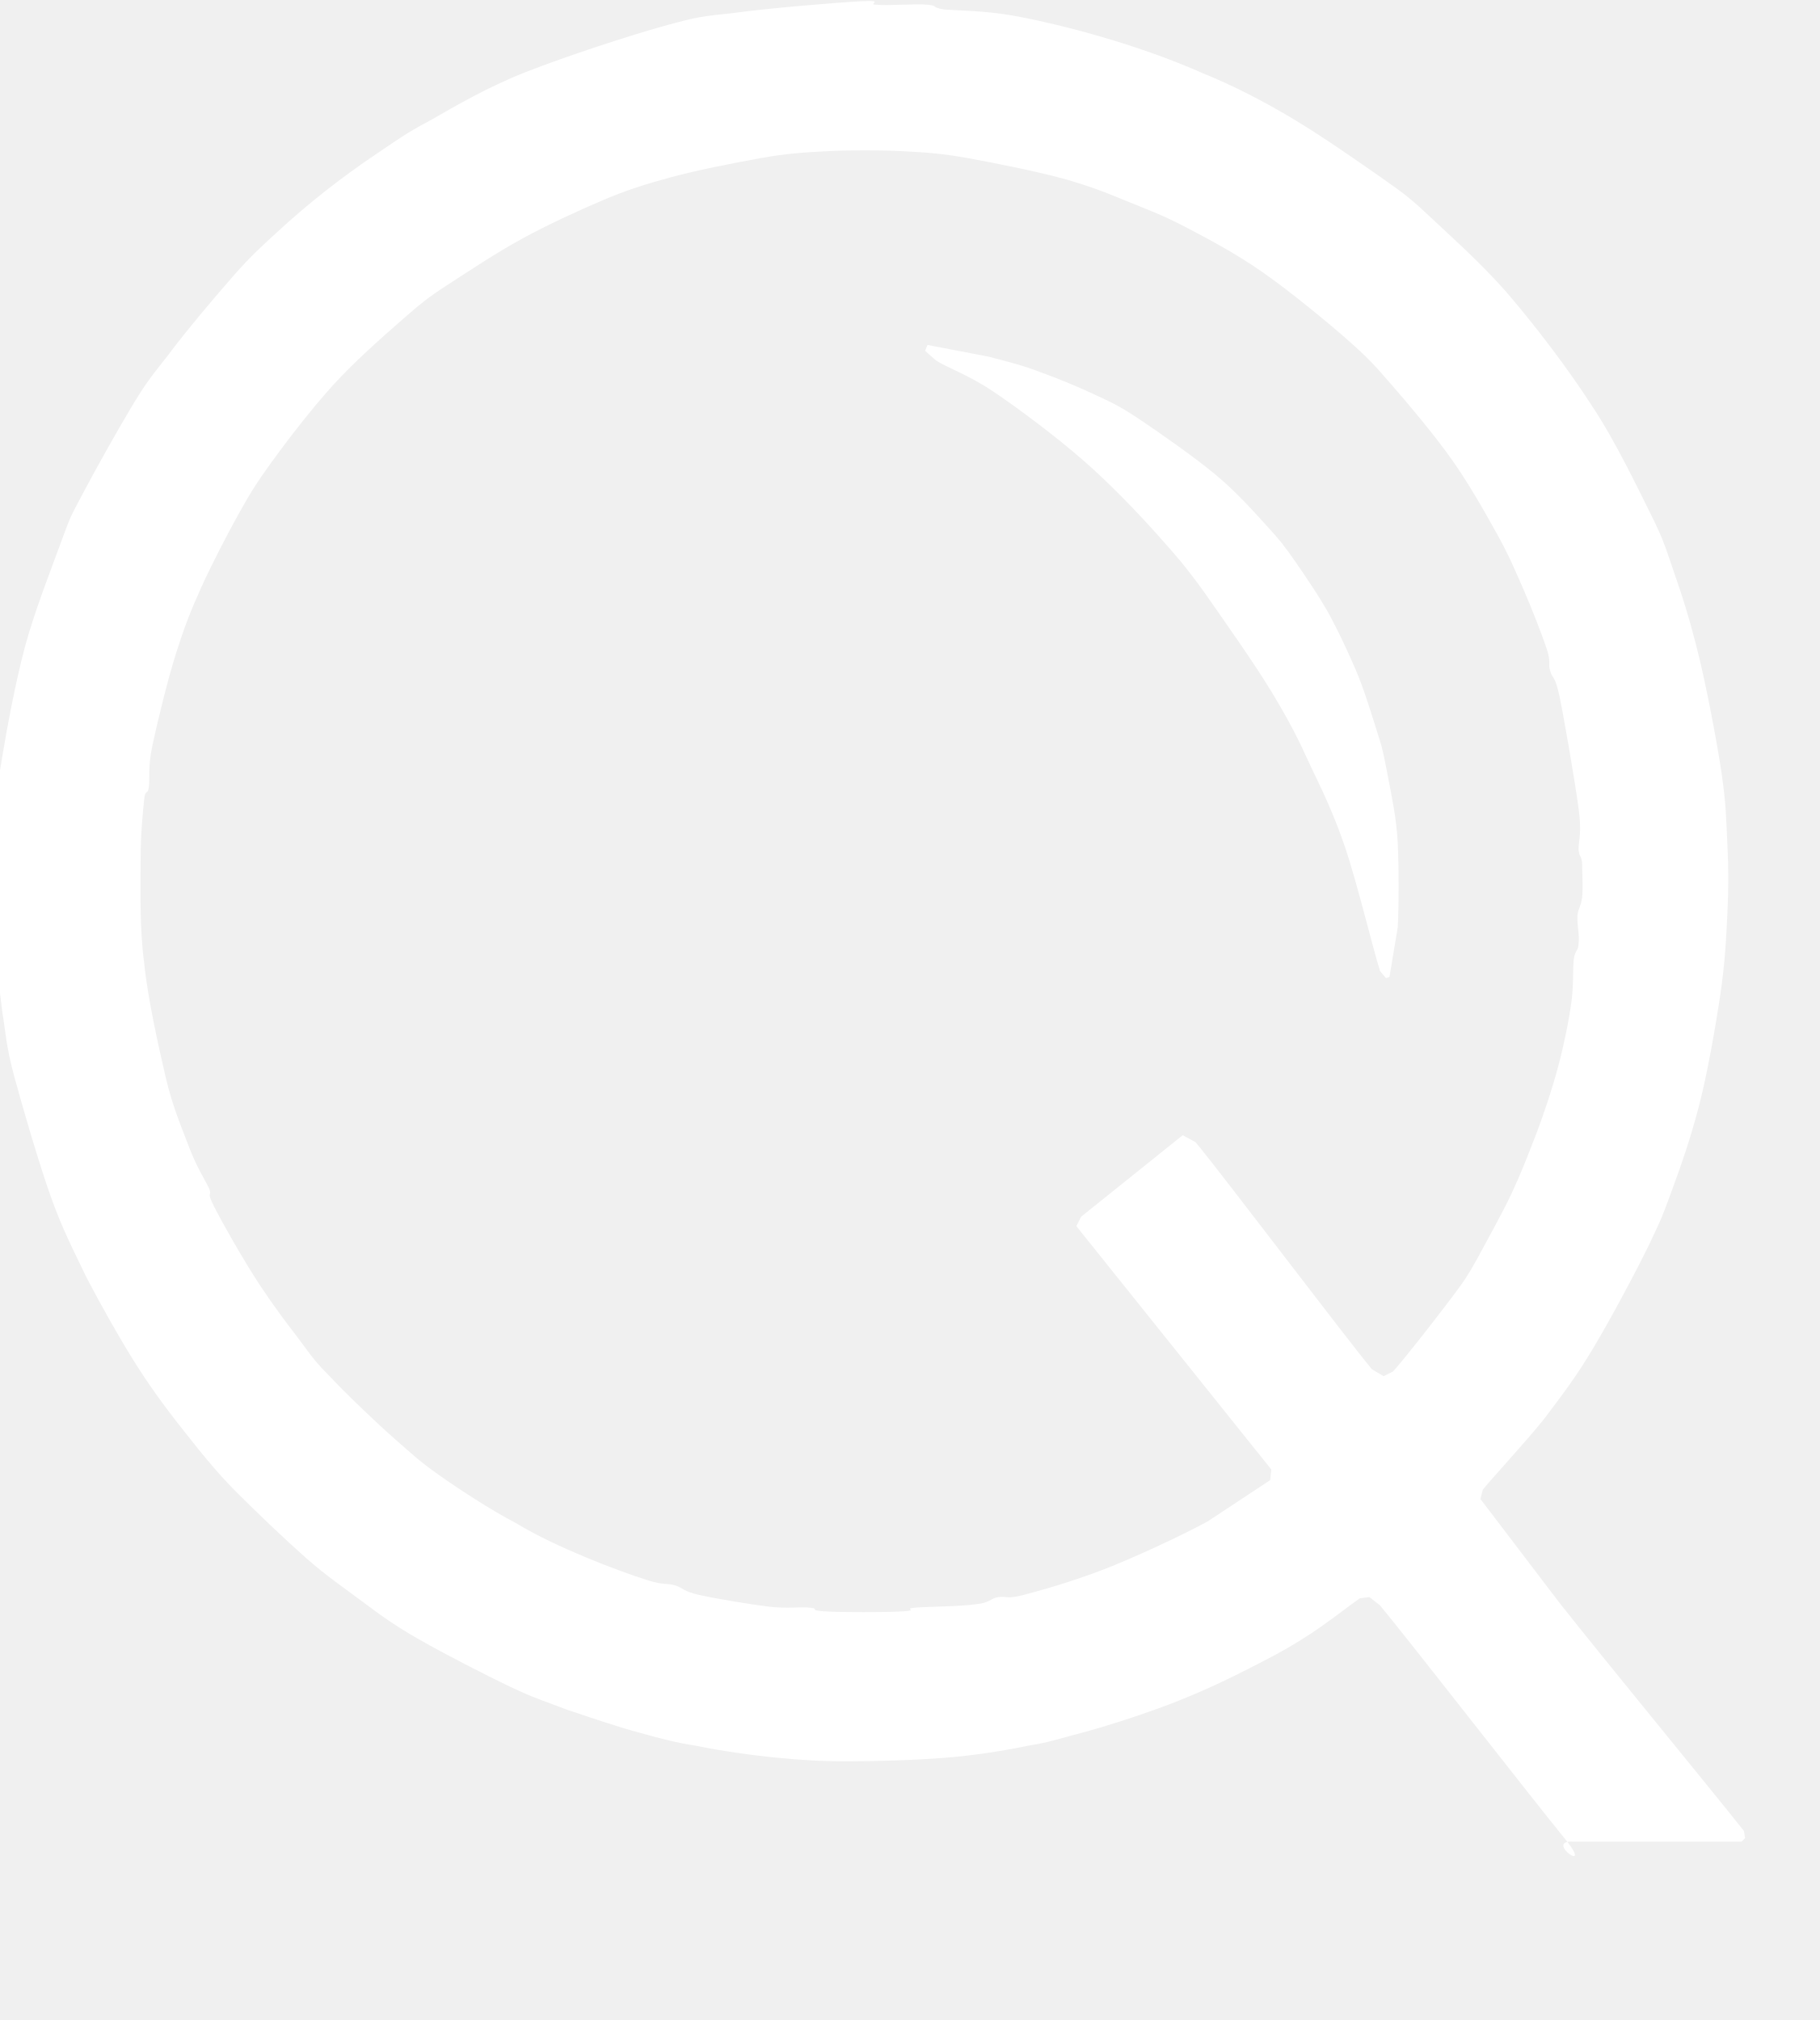
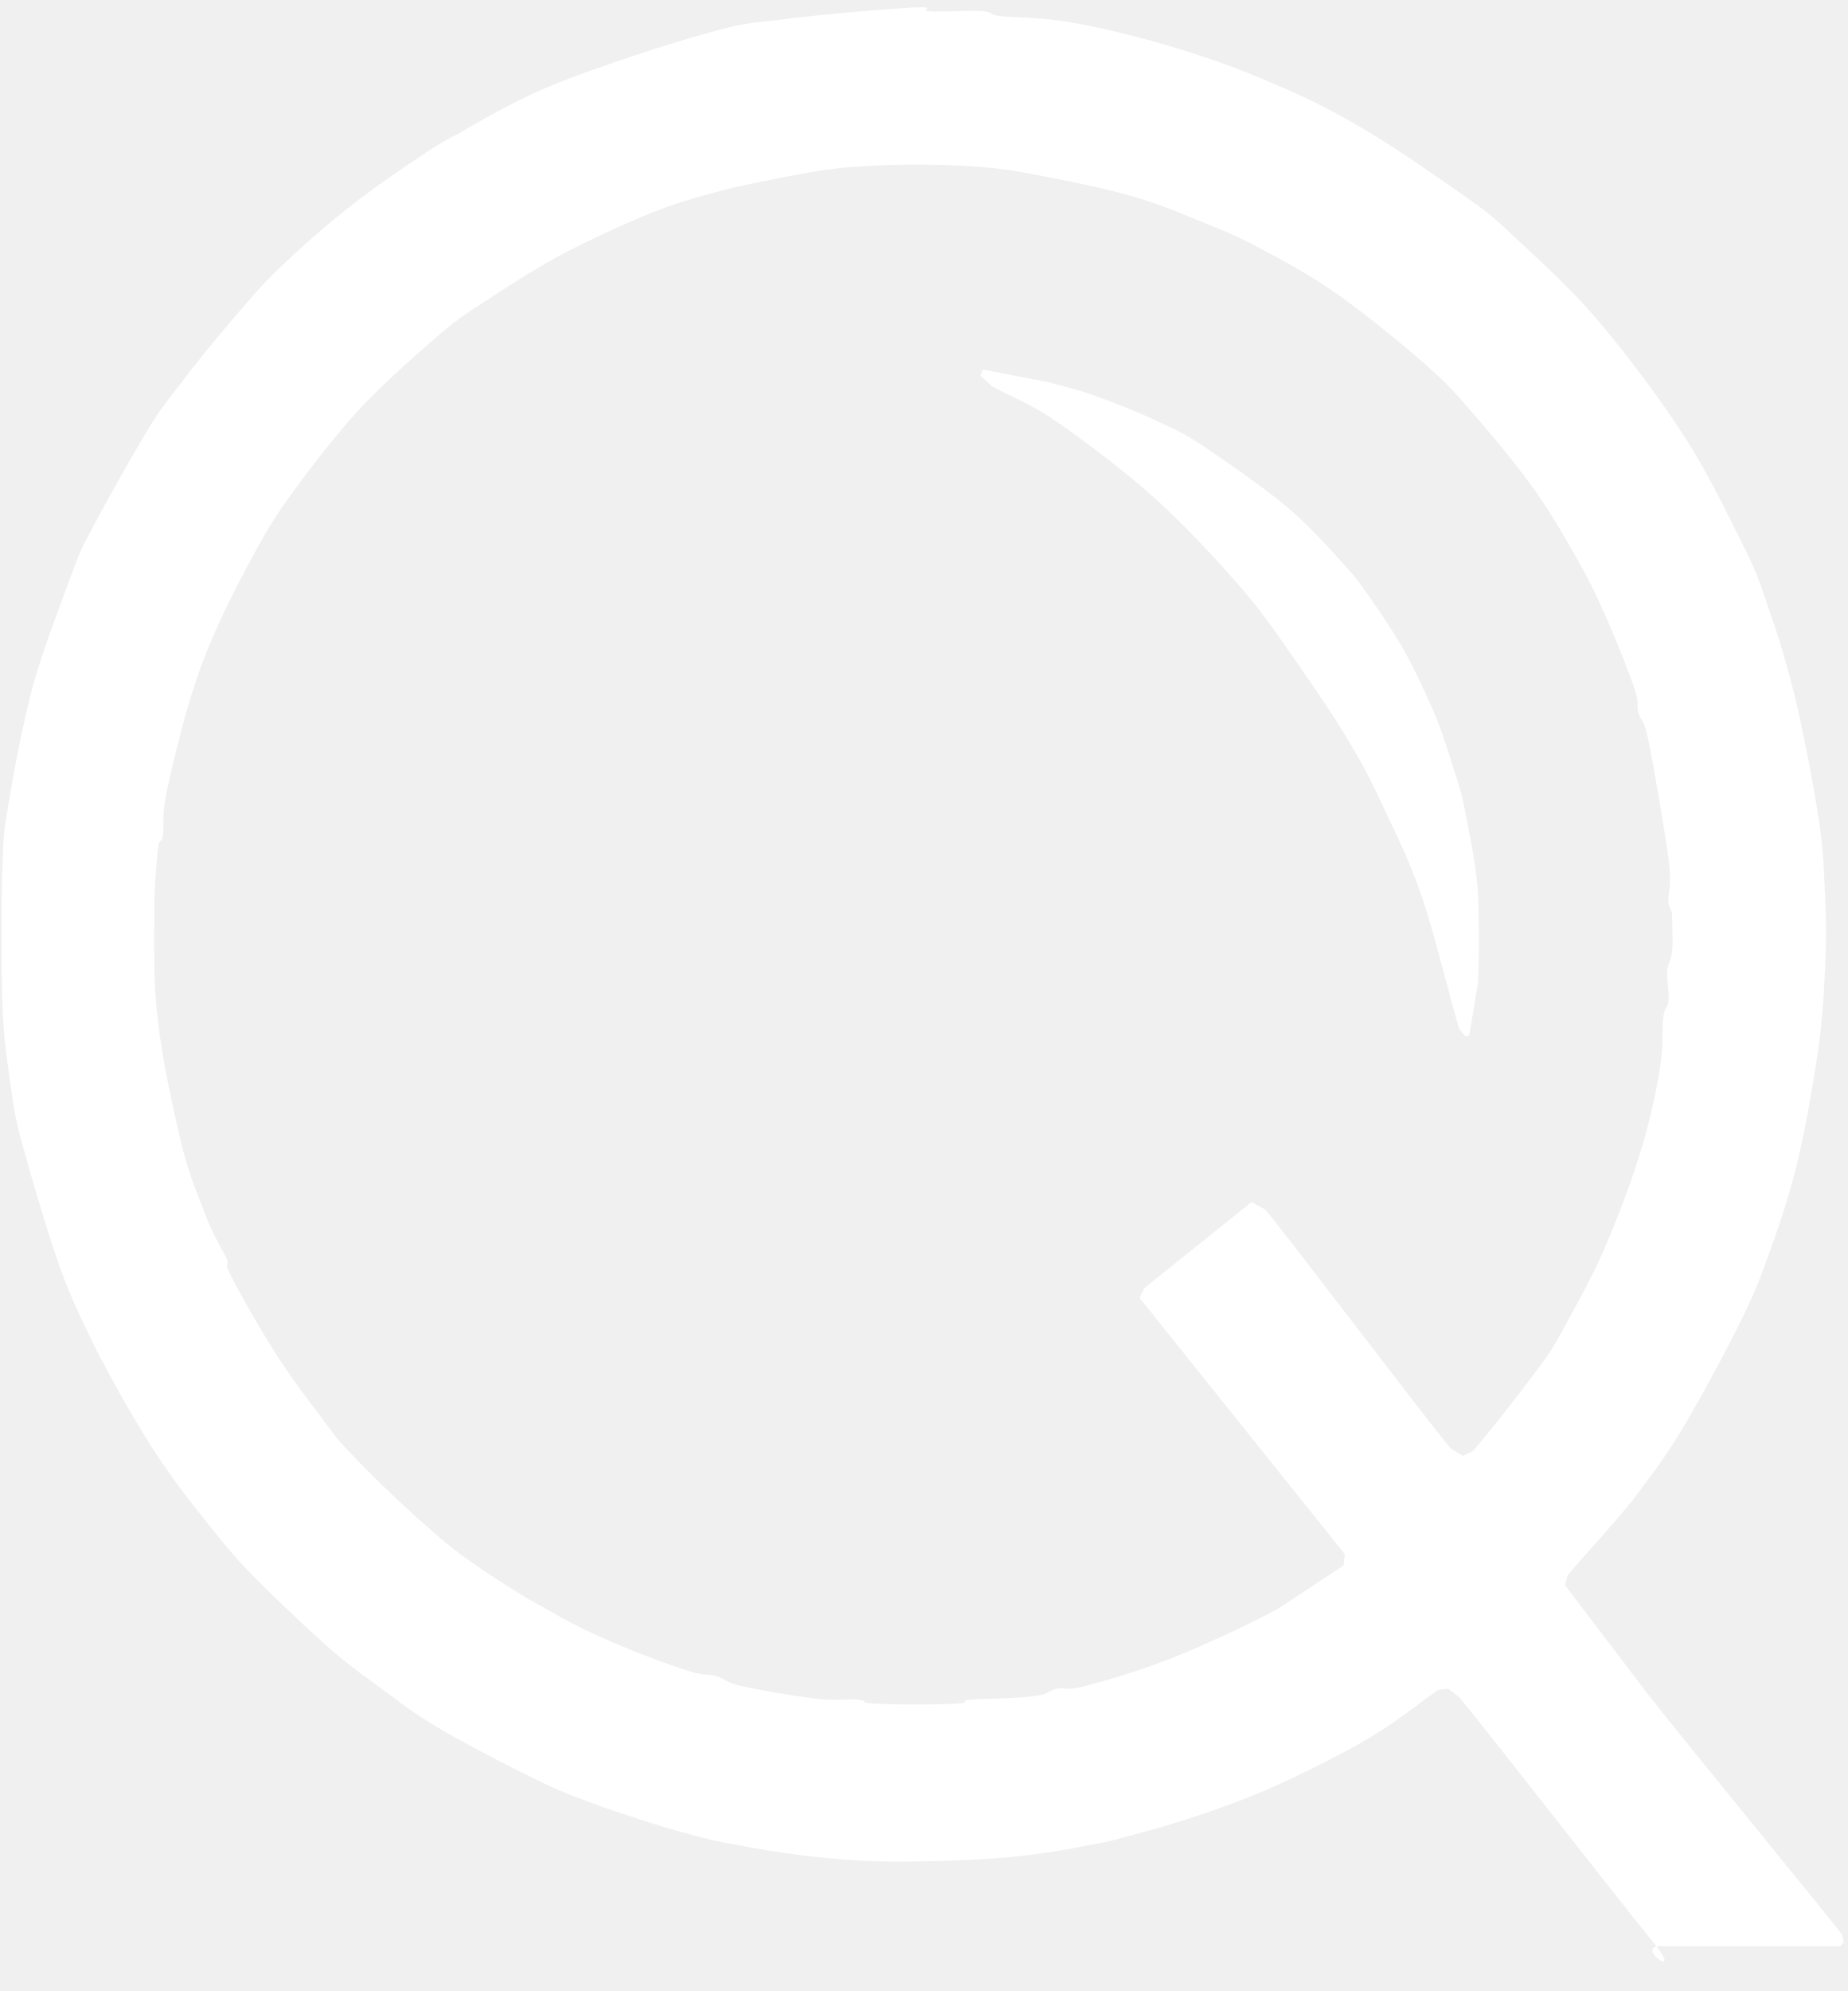
- <svg xmlns="http://www.w3.org/2000/svg" viewBox="0 0 154 171">
+ <svg xmlns="http://www.w3.org/2000/svg" viewBox="-0.5 -0.5 148.5 160">
  <path fill="#ffffff" fill-rule="evenodd" d="M23.4 19.7C22.1 20.9 21.3 21.6 19.8 23.3C18.3 25.0 15.6 28.2 14.2 30.1C12.7 32.0 12.3 32.5 11.1 34.5C9.9 36.5 8.0 39.9 7.0 41.8C6.0 43.7 6.0 43.6 5.2 45.8C4.4 48.0 2.9 51.8 2.1 54.8C1.3 57.8 0.6 61.6 0.2 64.0C-0.2 66.4 -0.2 66.3 -0.3 69.0C-0.4 71.7 -0.4 77.5 -0.3 80.3C-0.2 83.1 -0.0 83.9 0.2 85.7C0.5 87.5 0.5 88.5 1.2 91.1C1.9 93.7 3.3 98.5 4.3 101.3C5.3 104.1 6.2 105.8 7.3 108.1C8.5 110.4 9.9 112.9 11.2 115.0C12.5 117.1 13.8 118.9 15.3 120.8C16.8 122.7 18.2 124.5 20.0 126.3C21.8 128.1 24.0 130.2 25.8 131.8C27.6 133.4 29.1 134.4 30.7 135.6C32.3 136.8 33.4 137.6 35.5 138.8C37.6 140.0 41.1 141.8 43.2 142.8C45.3 143.8 46.1 144.0 47.9 144.7C49.7 145.3 52.3 146.2 54.2 146.7C56.0 147.2 57.1 147.5 59.0 147.8C60.9 148.2 63.7 148.6 65.8 148.8C67.9 149.0 69.4 149.1 71.8 149.1C74.2 149.1 77.5 149.0 80.0 148.8C82.5 148.6 85.0 148.2 86.9 147.8C88.8 147.5 89.6 147.2 91.5 146.7C93.4 146.2 95.9 145.4 98.1 144.6C100.3 143.8 102.6 142.8 104.6 141.8C106.6 140.8 108.6 139.8 110.3 138.7C112.1 137.6 114.2 135.9 115.1 135.3L115.9 135.2L116.8 135.9C119.6 139.3 129.7 152.3 132.4 155.6C135.1 158.9 130.6 155.8 133.1 155.9L147.4 155.9L147.7 155.6L147.6 155.0C145.0 151.7 135.7 140.4 132.0 135.7L125.3 126.9L125.5 126.1C126.4 125.0 129.1 122.1 130.7 120.1C132.2 118.1 133.3 116.7 134.8 114.2C136.3 111.7 138.6 107.4 139.7 105.1C140.8 102.8 140.9 102.4 141.6 100.5C142.3 98.6 143.1 96.3 143.8 93.6C144.5 90.9 145.2 86.9 145.6 84.2C146.0 81.5 146.1 79.4 146.2 77.3C146.3 75.2 146.3 73.5 146.2 71.5C146.1 69.5 146.1 68.1 145.7 65.4C145.3 62.7 144.4 58.0 143.7 55.2C143.0 52.4 142.4 50.5 141.7 48.5C141.0 46.5 140.9 45.9 139.7 43.5C138.5 41.1 136.7 37.3 134.7 34.3C132.7 31.2 130.1 27.8 127.9 25.2C125.7 22.6 123.1 20.3 121.3 18.6C119.5 16.9 119.0 16.5 117.0 15.1C115.0 13.7 112.0 11.6 109.5 10.1C107.0 8.6 104.5 7.3 101.8 6.2C99.1 5.0 96.2 4.0 93.5 3.2C90.8 2.4 87.9 1.7 85.6 1.3C83.3 0.9 81.1 0.9 79.9 0.8C78.7 0.6 79.5 0.5 78.5 0.4C77.5 0.3 75.1 0.5 74.2 0.4C73.3 0.4 75.0 -0.0 73.0 0.1C71.0 0.2 64.9 0.7 62.1 1.1C59.3 1.4 59.1 1.4 56.2 2.2C53.3 3.0 47.8 4.8 44.5 6.1C41.2 7.4 38.5 9.0 36.4 10.2C34.3 11.3 33.4 12.0 31.9 13.0C30.4 14.0 28.9 15.1 27.5 16.2C26.1 17.3 24.7 18.5 23.4 19.7Z M70.0 12.8C72.0 12.7 74.4 12.7 76.4 12.8C78.4 12.9 79.8 13.0 82.0 13.4C84.2 13.8 87.7 14.5 89.9 15.1C92.1 15.7 93.6 16.3 95.3 17.0C97.0 17.7 98.4 18.2 100.3 19.2C102.2 20.2 104.5 21.4 106.8 23.0C109.1 24.6 112.4 27.3 114.2 28.9C116.0 30.5 116.4 31.0 117.8 32.6C119.2 34.2 121.3 36.7 122.8 38.8C124.3 40.9 125.7 43.4 126.7 45.2C127.7 47.0 128.2 48.2 128.9 49.8C129.6 51.4 130.5 53.7 130.9 54.9C131.3 56.1 131.0 56.1 131.2 56.8C131.4 57.5 131.6 57.1 132.0 59.0C132.4 60.9 133.3 66.2 133.6 68.4C133.9 70.6 133.6 71.1 133.6 71.9C133.7 72.7 133.8 72.3 133.9 73.0C133.9 73.7 134.0 75.2 133.9 76.0C133.8 76.8 133.5 77.0 133.5 77.7C133.5 78.4 133.7 79.3 133.6 79.9C133.6 80.5 133.3 80.4 133.2 81.2C133.1 82.0 133.2 83.3 133.0 84.8C132.8 86.3 132.4 88.3 131.9 90.2C131.4 92.1 130.6 94.5 129.9 96.3C129.2 98.1 128.7 99.4 127.9 101.1C127.1 102.8 125.8 105.1 125.0 106.6C124.2 108.0 124.1 108.2 122.9 109.8C121.7 111.4 118.9 115.0 117.9 116.1L117.1 116.5L116.1 115.9C113.4 112.6 103.9 100.0 101.2 96.7L100.1 96.1L91.5 103.0L91.1 103.8L107.6 124.4L107.5 125.3L102.2 128.8C99.8 130.1 95.9 131.9 93.3 132.9C90.7 133.9 88.2 134.6 86.7 135.0C85.2 135.4 85.2 135.1 84.5 135.2C83.8 135.3 83.8 135.7 82.6 135.8C81.4 136.0 78.4 136.0 77.4 136.1C76.4 136.2 77.8 136.3 76.5 136.4C75.2 136.5 71.0 136.5 69.7 136.4C68.4 136.3 69.4 136.2 68.6 136.1C67.8 136.0 66.6 136.2 65.0 136.0C63.4 135.8 60.4 135.3 59.1 135.0C57.8 134.7 57.8 134.4 57.1 134.2C56.4 134.0 56.2 134.2 54.9 133.8C53.6 133.4 51.4 132.6 49.5 131.8C47.6 131.0 45.6 130.1 43.6 128.9C41.5 127.8 38.9 126.1 37.2 124.9C35.5 123.7 35.0 123.2 33.4 121.8C31.8 120.4 29.2 117.9 27.8 116.4C26.4 115.0 26.1 114.4 25.1 113.1C24.1 111.8 23.2 110.6 22.0 108.8C20.8 107.0 18.8 103.5 18.1 102.1C17.4 100.7 18.0 101.4 17.7 100.6C17.3 99.8 16.6 98.7 16.0 97.1C15.4 95.5 14.6 93.7 14.0 91.1C13.4 88.5 12.5 84.5 12.2 81.5C11.8 78.5 11.9 75.1 11.9 72.8C11.9 70.5 12.1 68.7 12.2 67.7C12.3 66.7 12.5 67.4 12.6 66.6C12.7 65.8 12.5 65.0 12.9 63.1C13.3 61.2 14.2 57.5 14.9 55.3C15.6 53.1 16.1 51.8 17.0 49.8C17.9 47.8 19.2 45.3 20.2 43.5C21.2 41.7 21.7 40.9 23.0 39.1C24.3 37.3 26.3 34.7 28.1 32.7C29.9 30.7 32.4 28.5 34.0 27.1C35.6 25.7 36.2 25.2 37.9 24.1C39.6 23.0 42.0 21.4 44.2 20.2C46.4 19.0 48.8 17.9 50.9 17.0C53.0 16.1 54.6 15.6 56.8 15.0C59.0 14.4 62.1 13.8 64.3 13.4C66.5 13.0 68.0 12.9 70.0 12.8Z M78.5 29.2L78.3 29.7L79.2 30.5C80.1 31.1 81.9 31.7 84.0 33.1C86.1 34.5 89.3 36.9 91.6 38.9C93.9 40.9 96.2 43.3 97.9 45.2C99.6 47.1 100.3 47.9 101.9 50.1C103.5 52.4 106.2 56.2 107.7 58.7C109.2 61.2 109.9 62.6 110.9 64.8C111.9 66.9 112.8 68.7 113.8 71.6C114.8 74.5 116.2 80.3 116.8 82.2L117.3 82.8L117.6 82.7L118.3 78.5C118.4 76.6 118.4 73.5 118.3 71.4C118.2 69.3 117.8 67.5 117.5 65.9C117.2 64.4 117.1 63.6 116.6 62.1C116.1 60.5 115.4 58.2 114.7 56.6C114.0 55.0 113.4 53.7 112.6 52.2C111.8 50.7 110.5 48.8 109.6 47.5C108.7 46.2 108.3 45.7 107.2 44.5C106.1 43.3 104.7 41.7 102.9 40.2C101.1 38.7 98.1 36.6 96.3 35.4C94.5 34.2 93.7 33.9 92.2 33.2C90.7 32.5 88.9 31.8 87.5 31.3C86.1 30.8 85.2 30.6 83.7 30.2L78.5 29.2Z" />
</svg>
